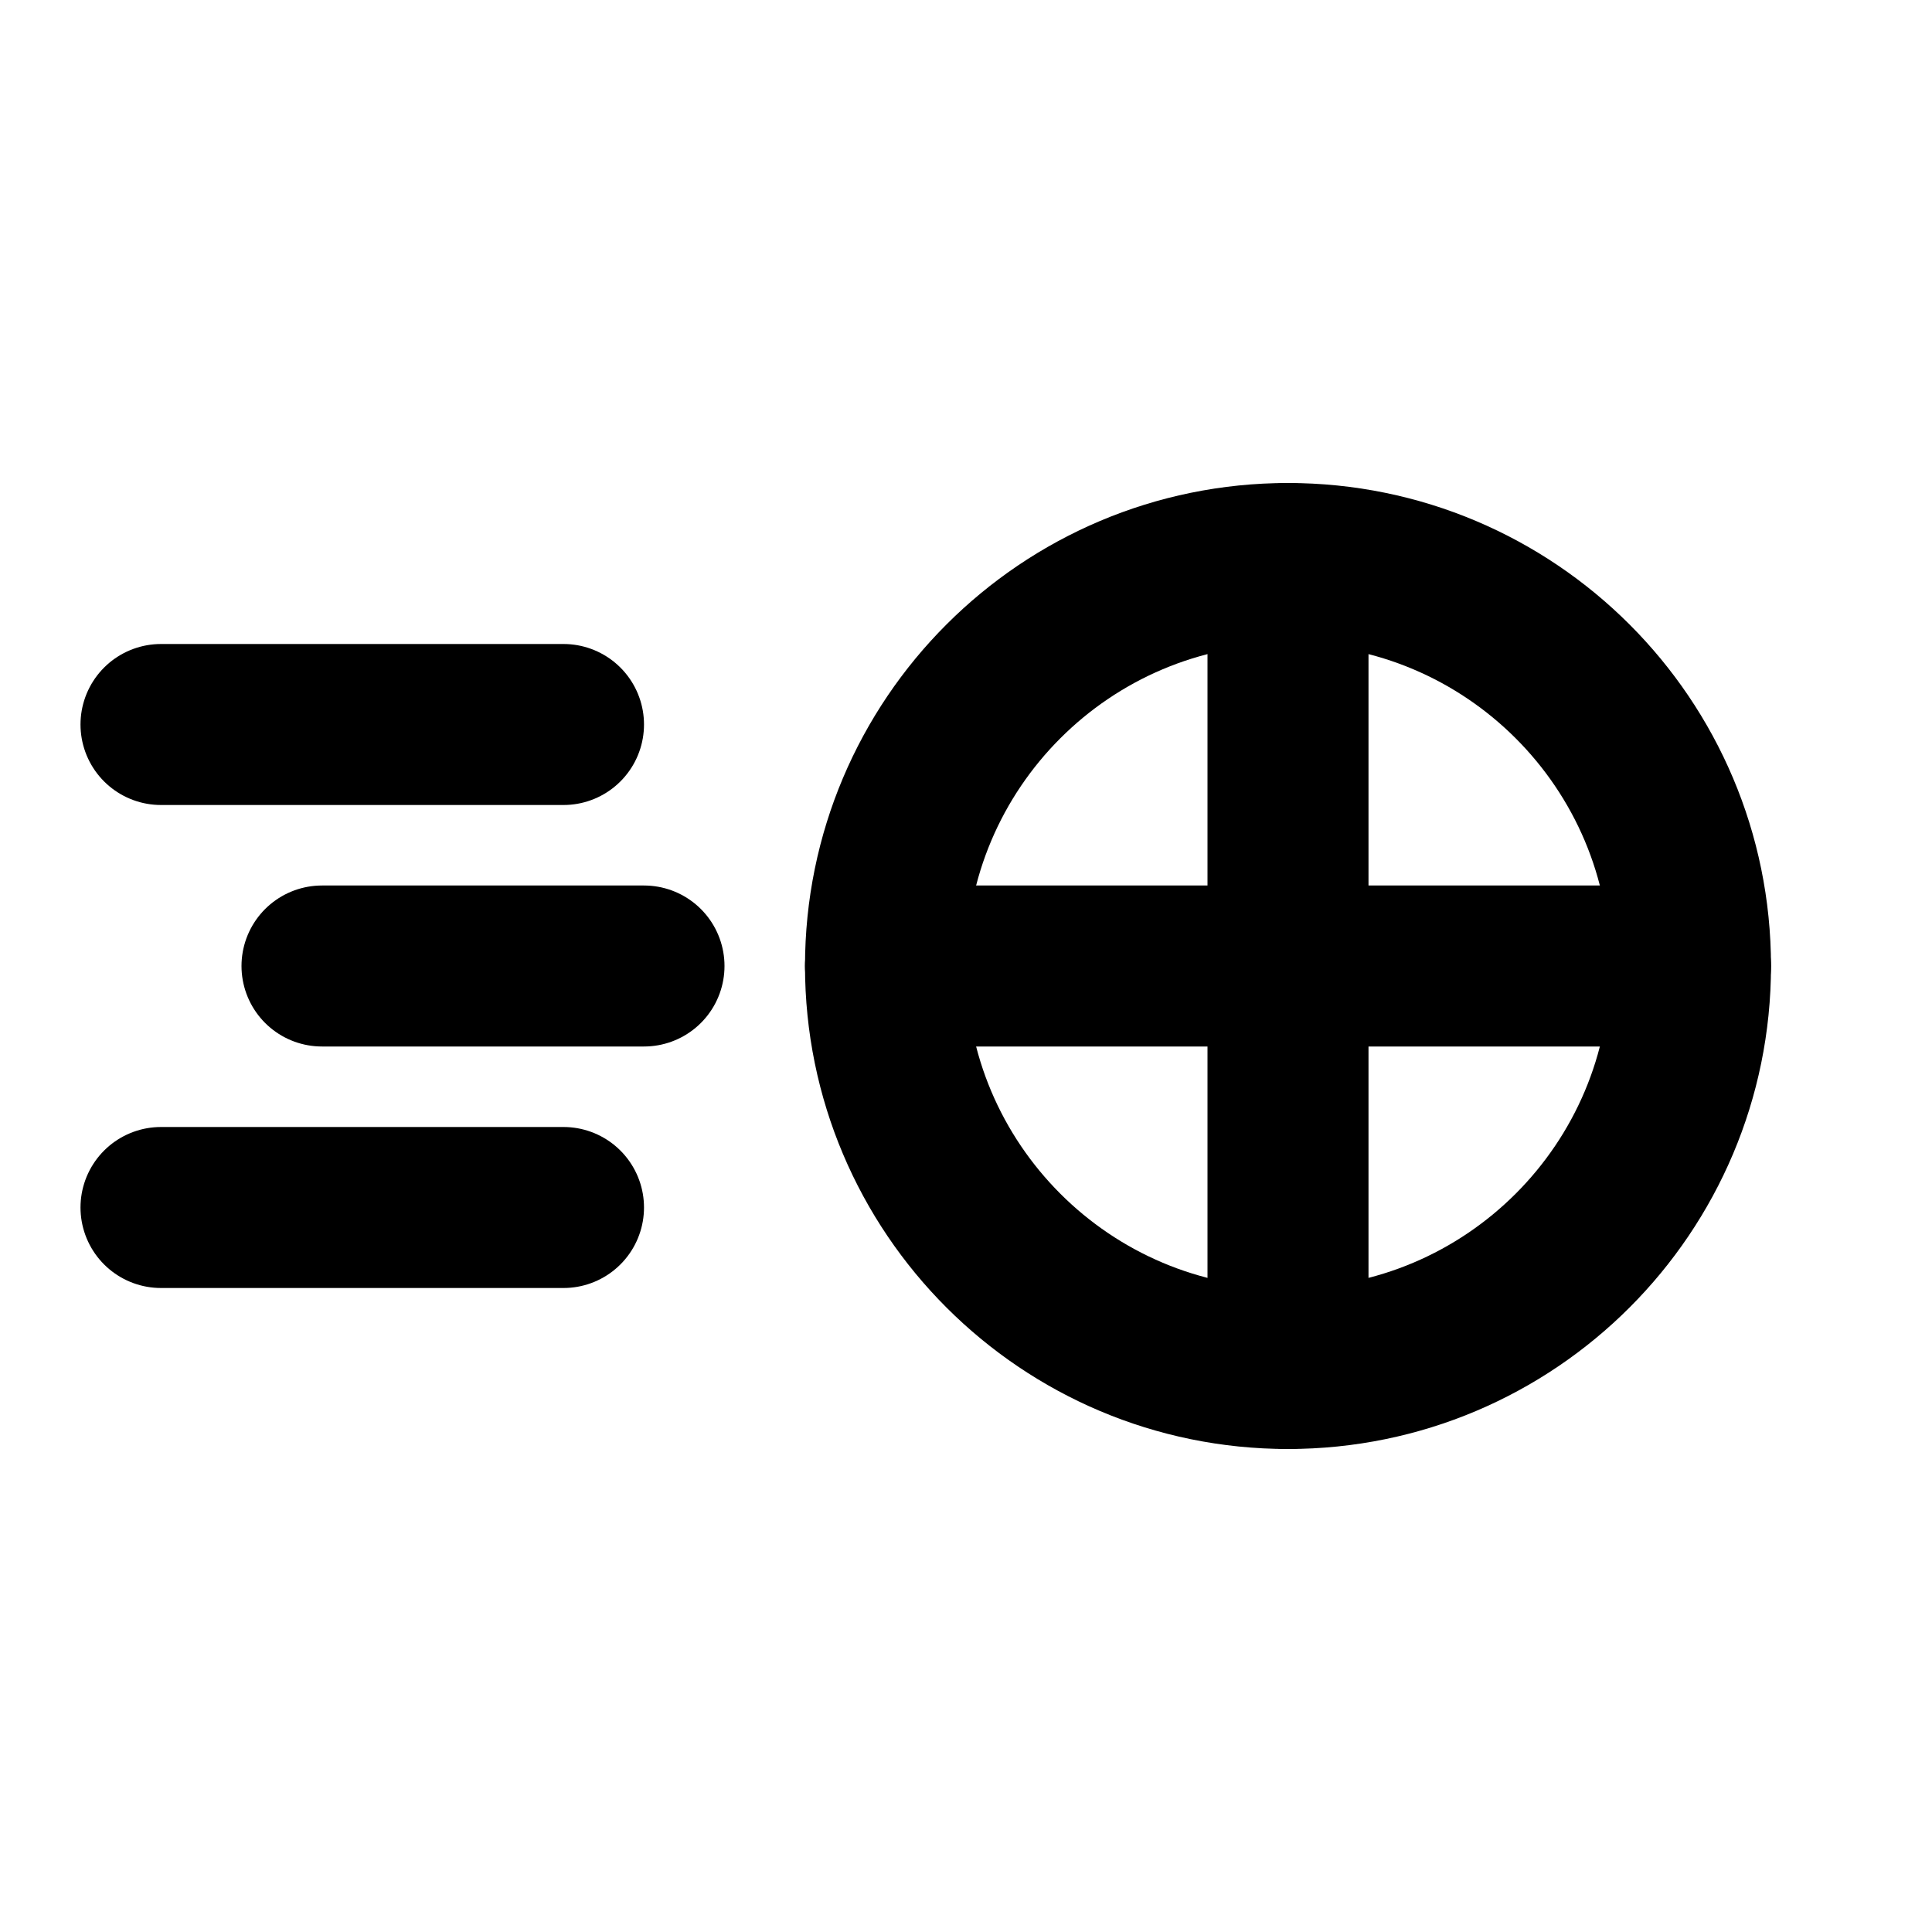
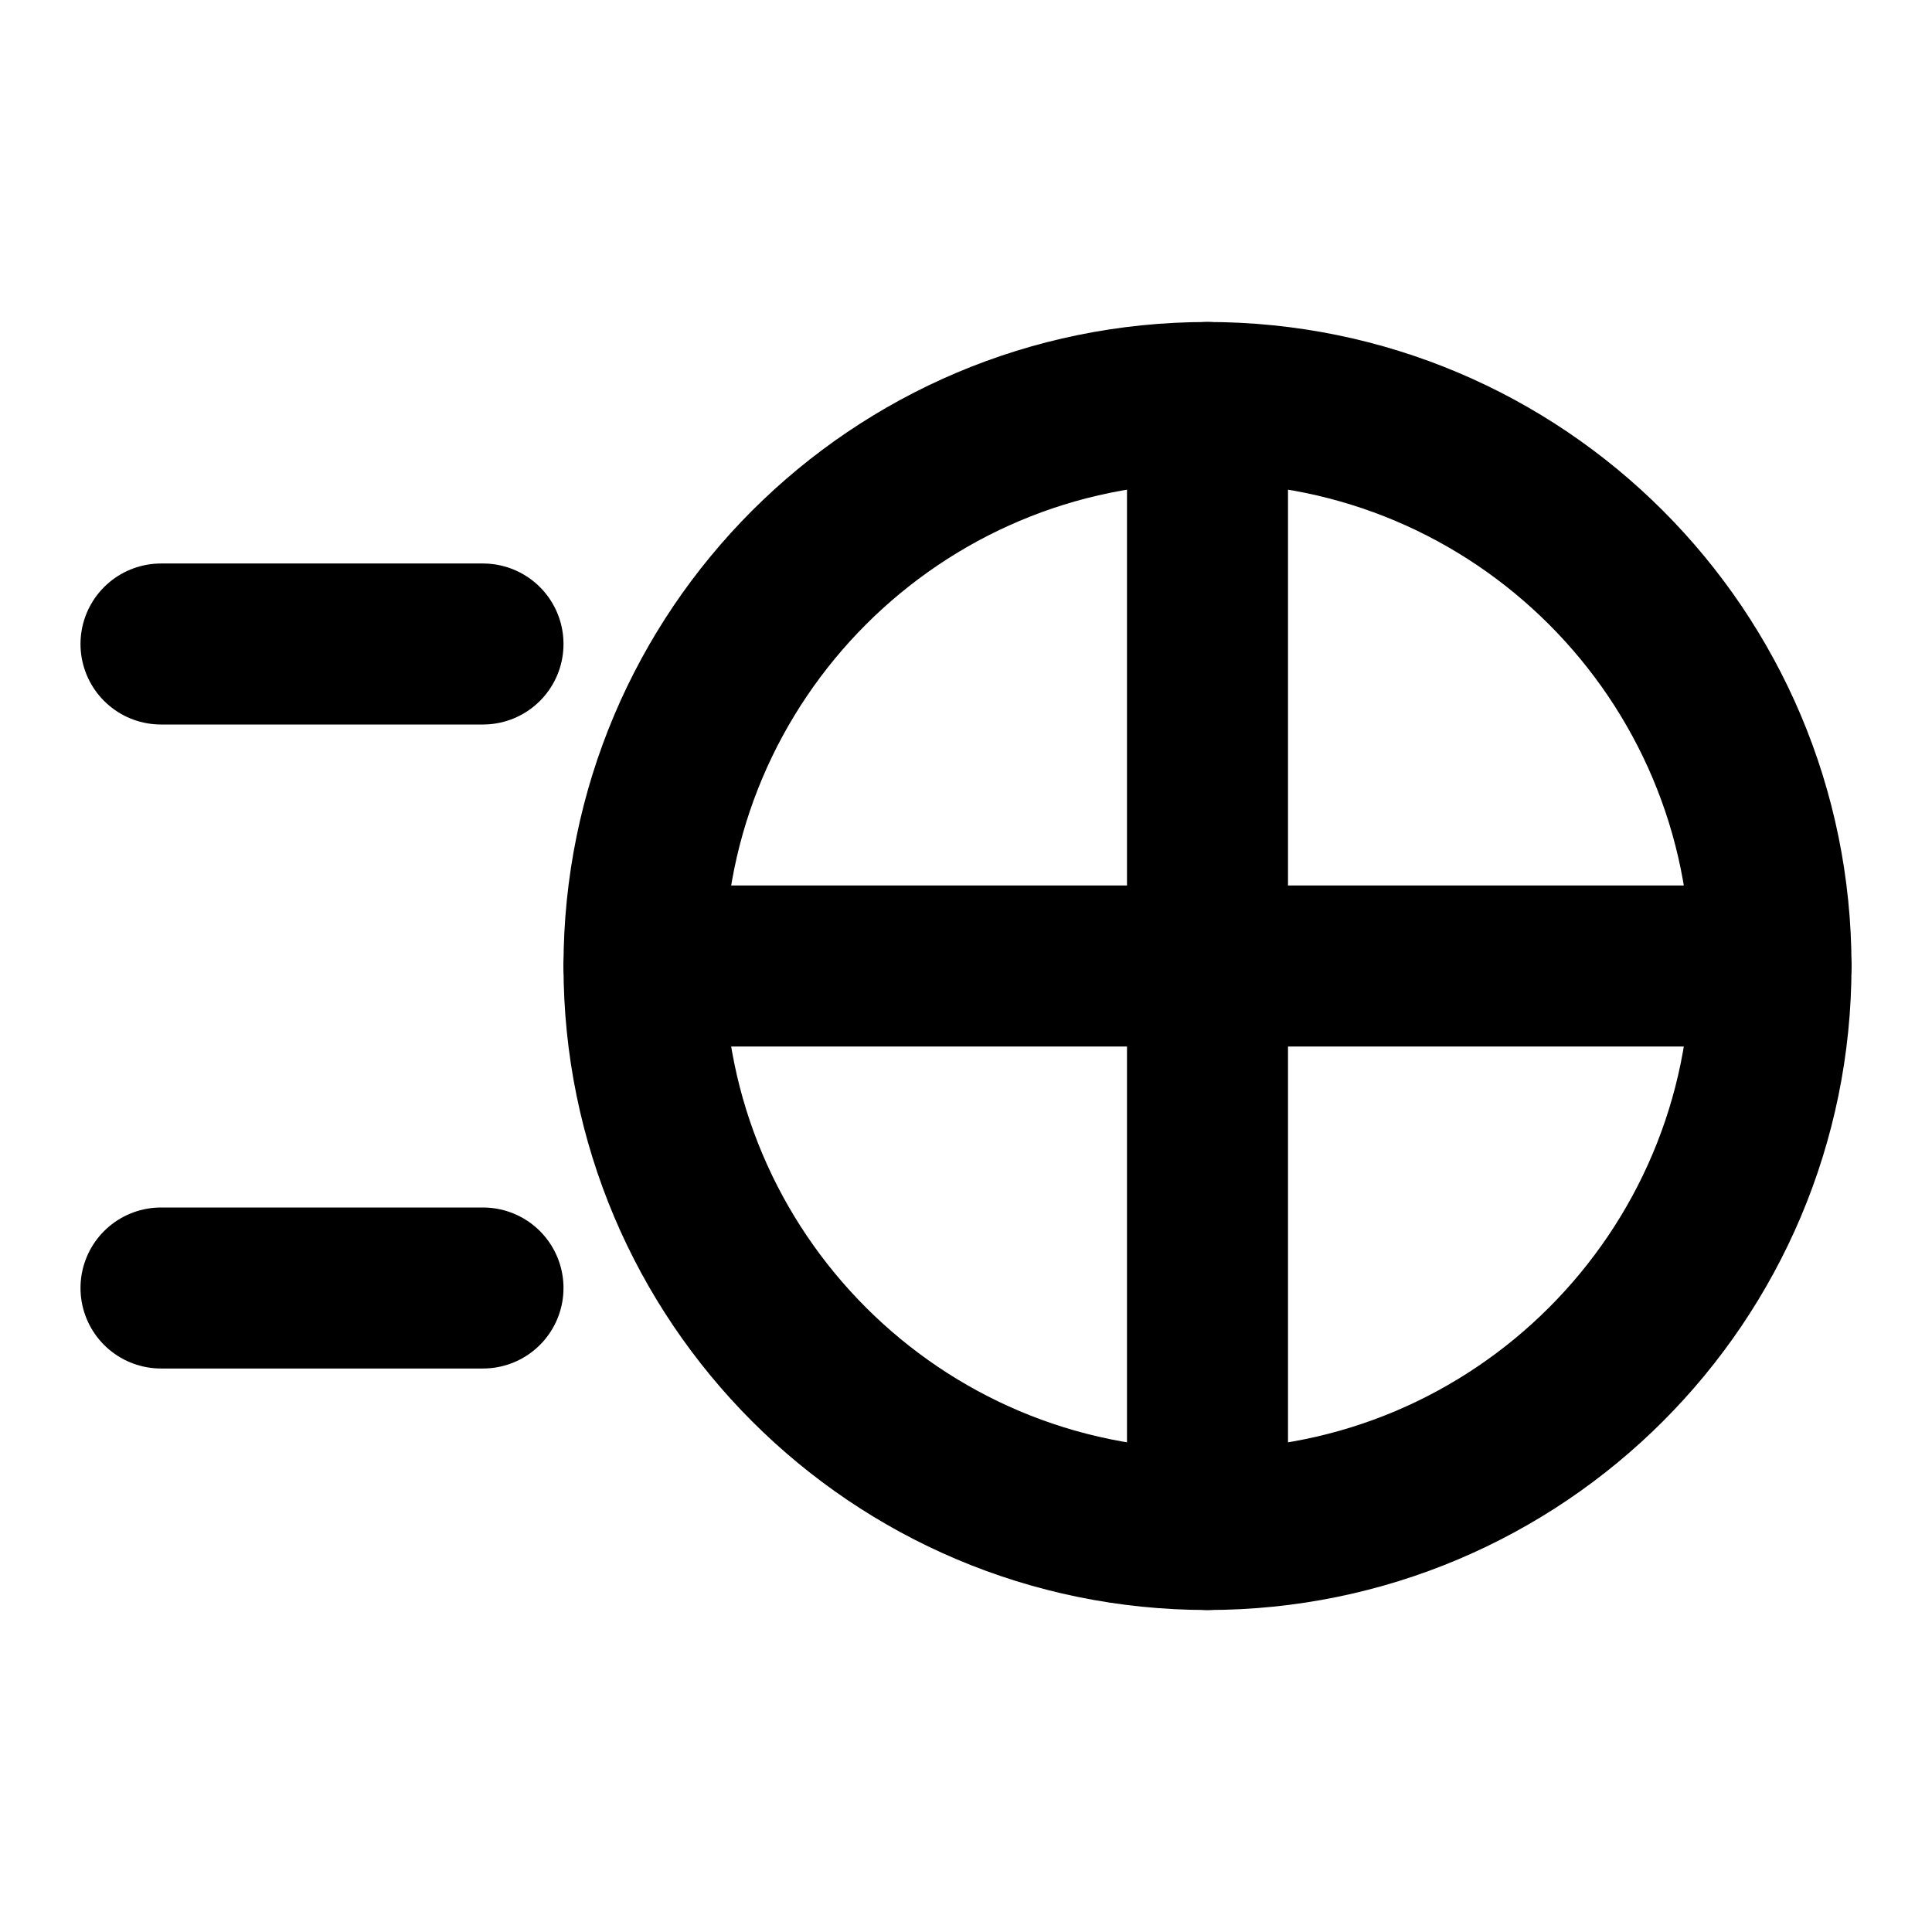
<svg xmlns="http://www.w3.org/2000/svg" viewBox="0 0 24 24" fill="none" stroke="currentColor" stroke-width="2" stroke-linecap="round" stroke-linejoin="round">
-   <circle cx="16" cy="12" r="5" />
-   <path d="M16 7v10" />
-   <path d="M11 12h10" />
-   <path d="M2 9h5" />
-   <path d="M4 12h4" />
-   <path d="M2 15h5" />
+   <circle cx="15" cy="12" r="7" />
+   <path d="M15 5v14" />
+   <path d="M8 12h14" />
+   <path d="M2 8h4" />
+   <path d="M2 16h4" />
</svg>
